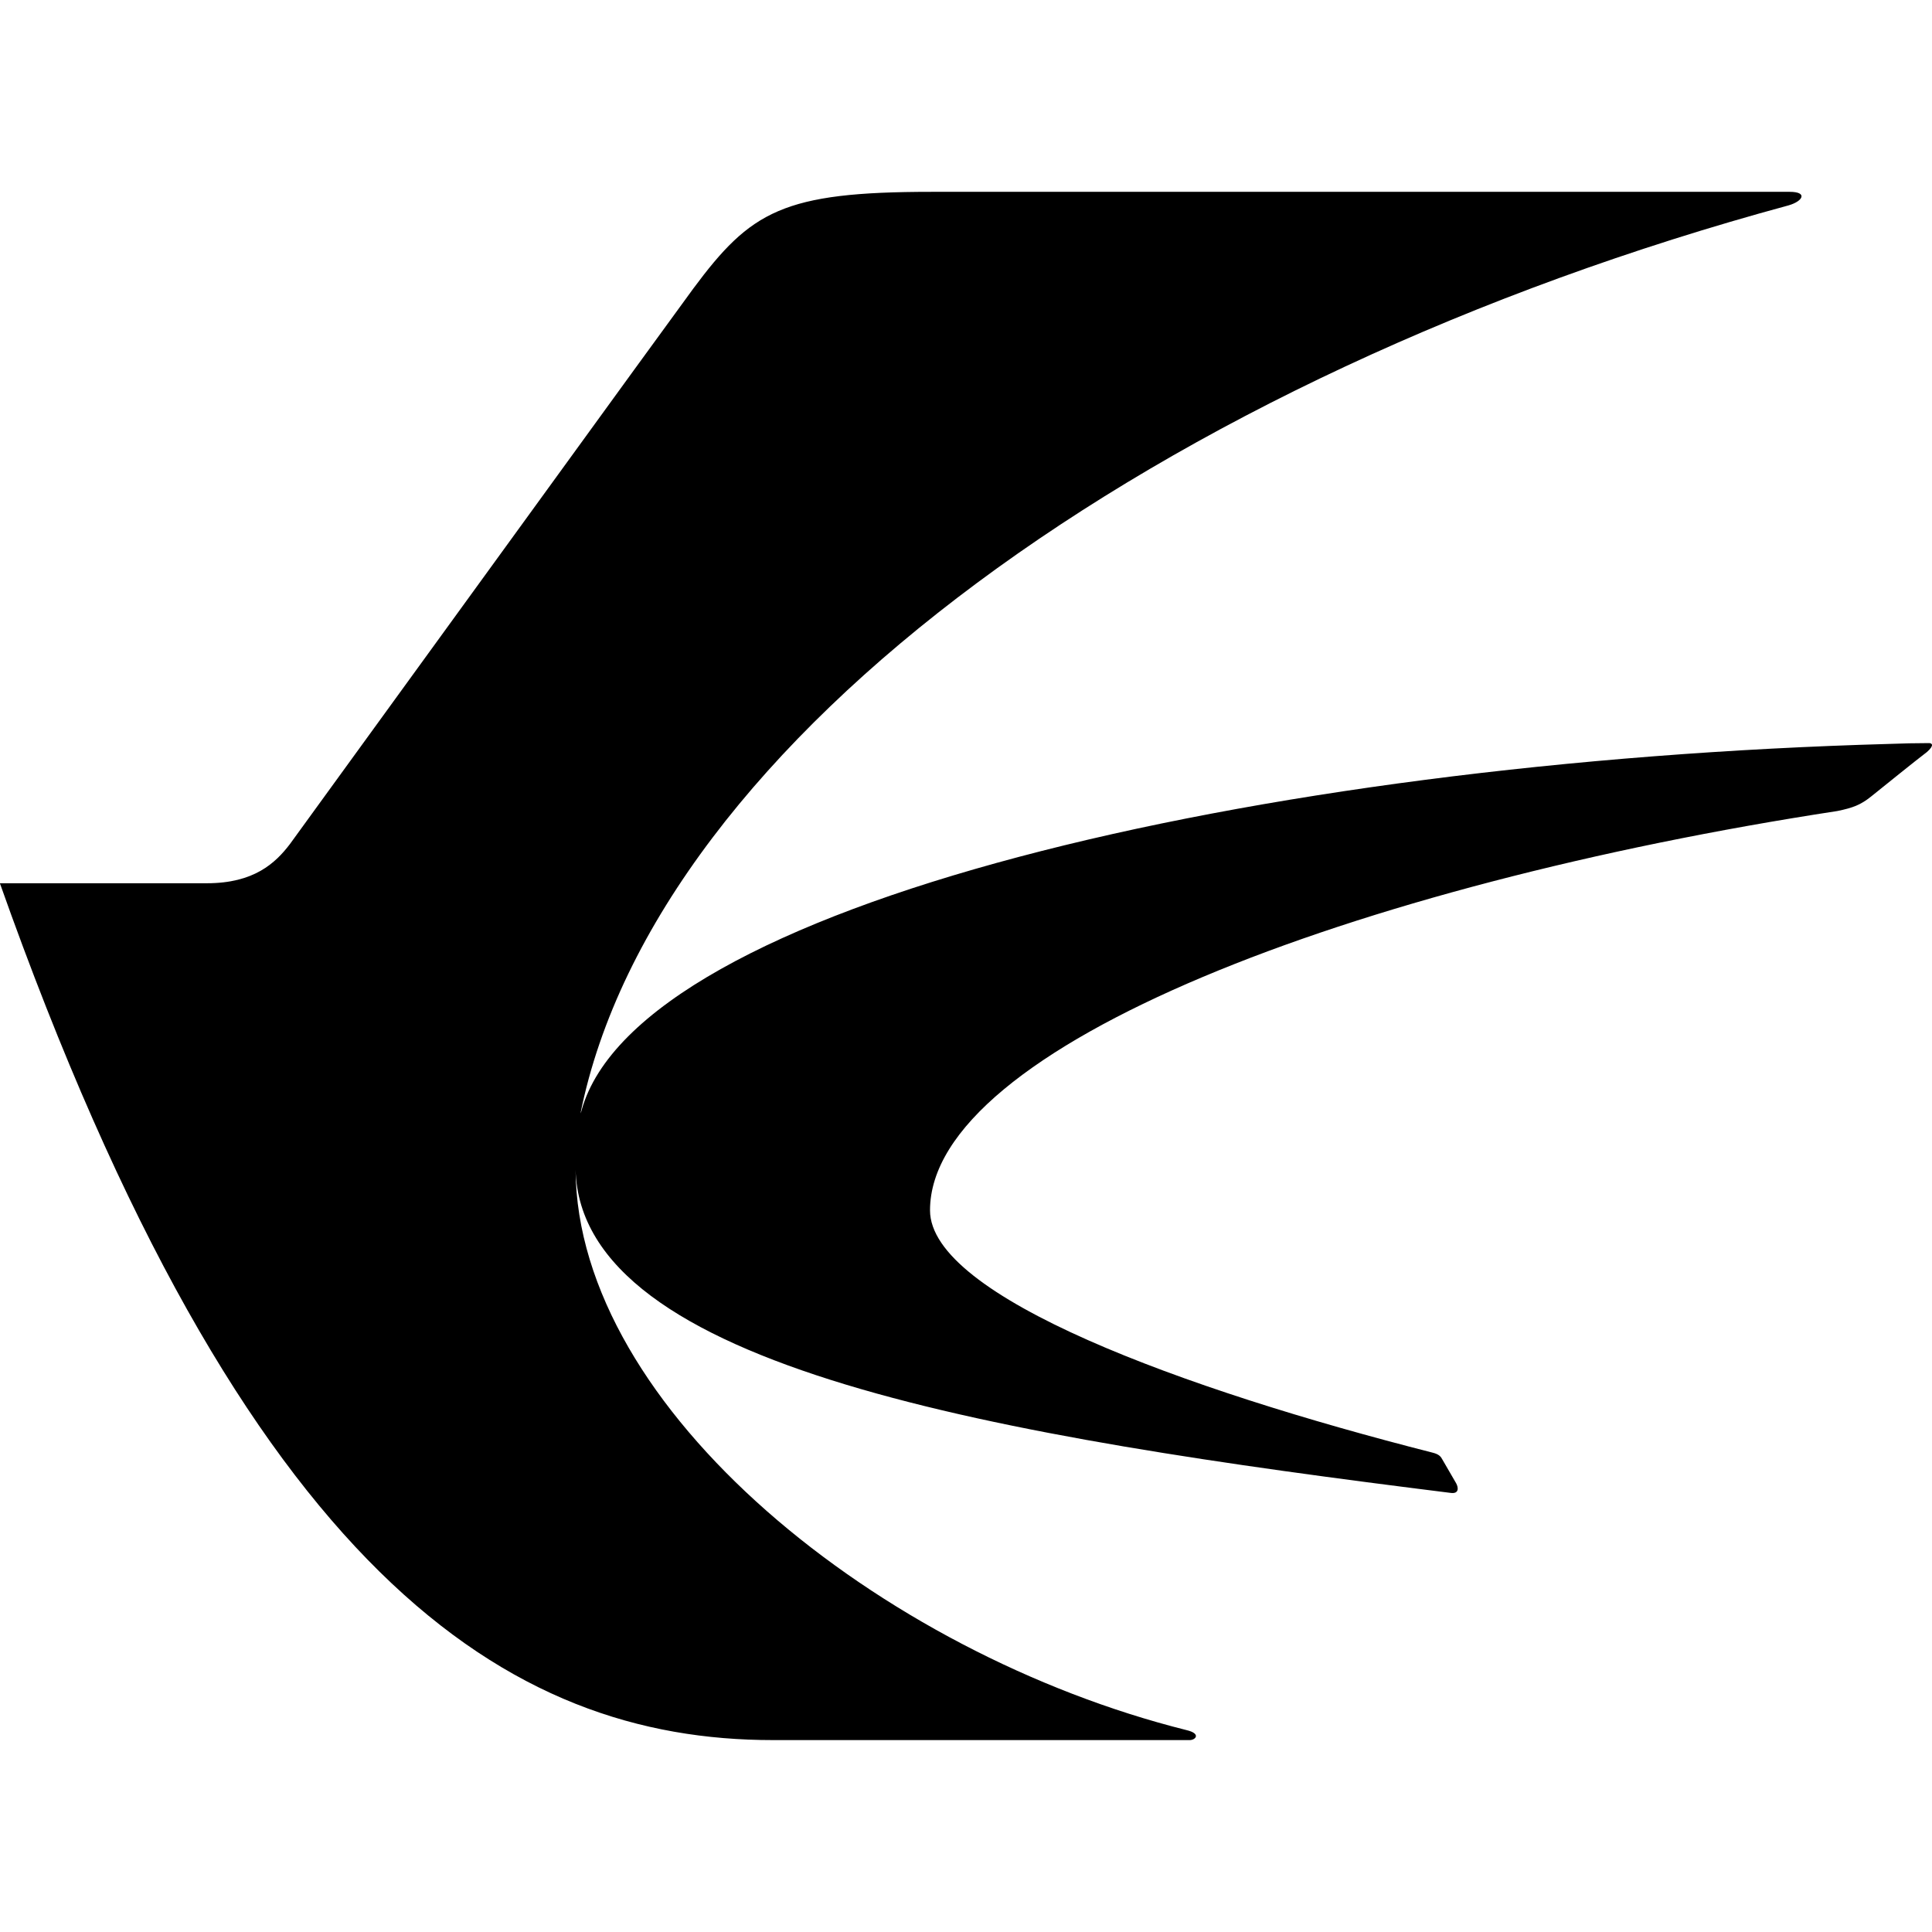
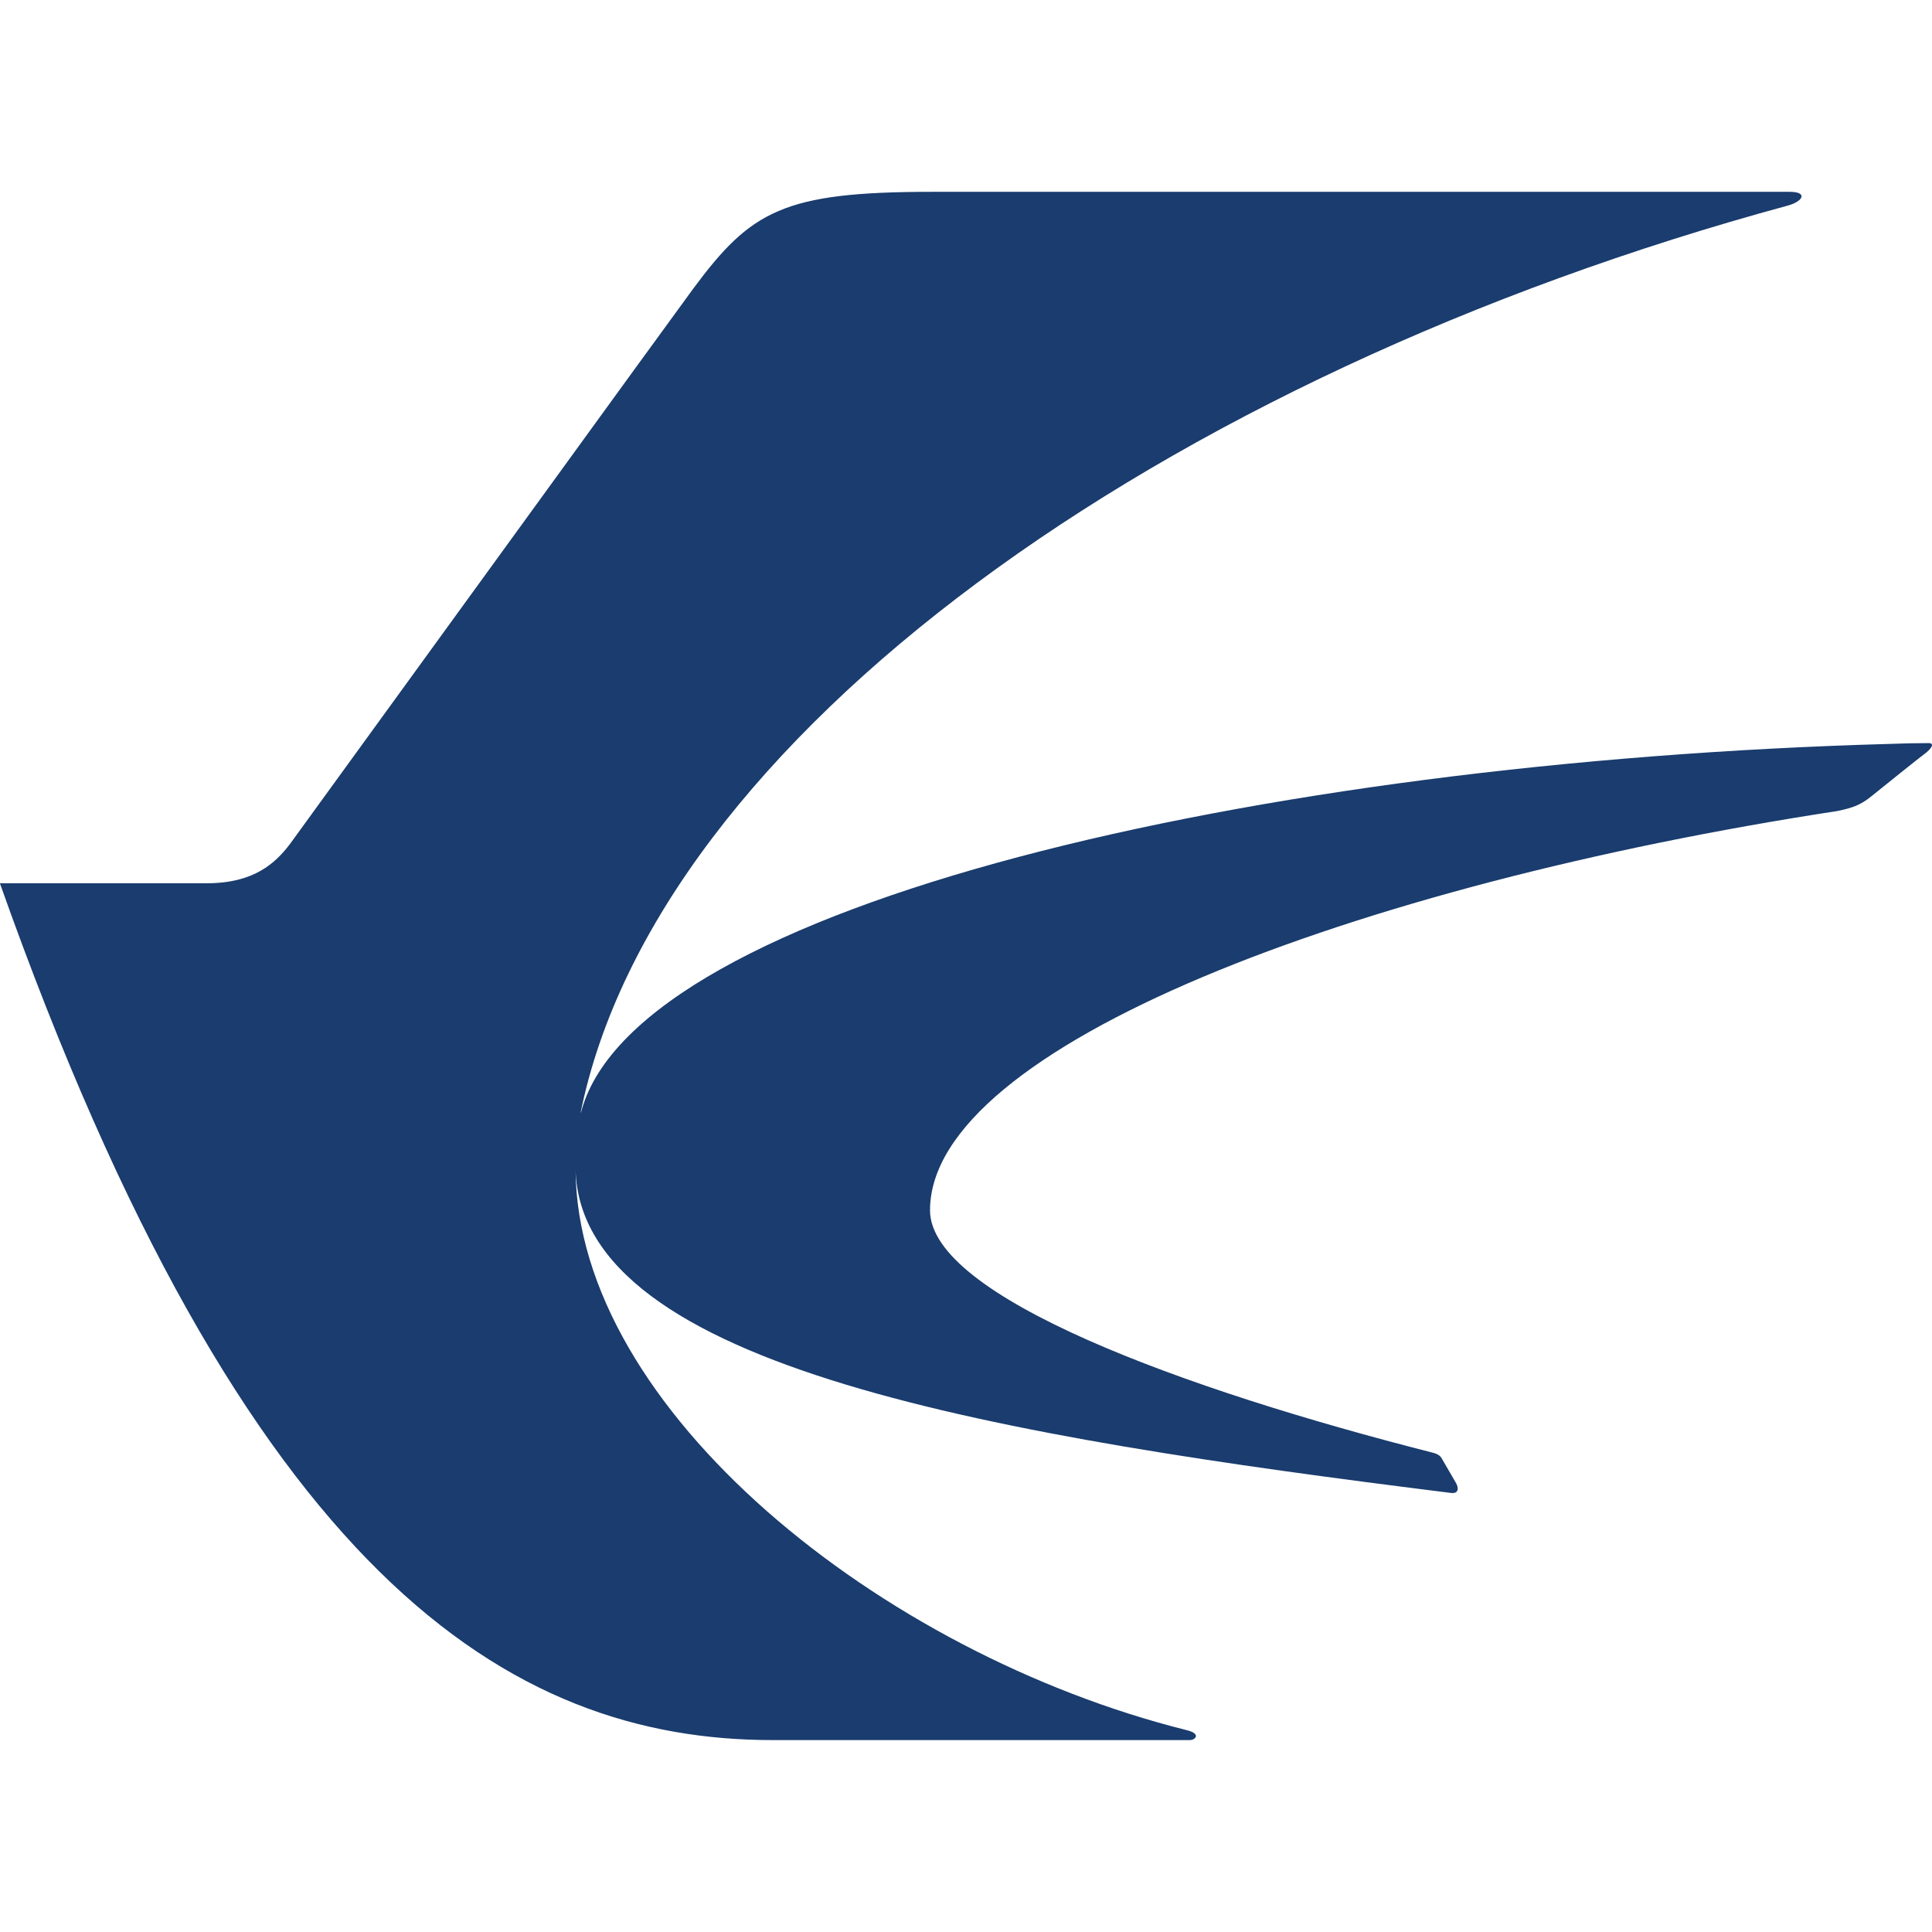
- <svg xmlns="http://www.w3.org/2000/svg" role="img" viewBox="0 0 24 24">
+ <svg xmlns="http://www.w3.org/2000/svg" fill="#1A3C6E" role="img" viewBox="0 0 24 24">
  <path d="M11.572 2.383c-1.846 0-2.245.238-2.962 1.205-.38.516-3.568 4.915-5.009 6.898-.18.236-.446.486-1.03.486H0v.004c3.05 8.61 6.324 10.64 9.602 10.64h5.178c.07 0 .146-.08-.041-.124-3.805-.953-7.57-3.984-7.589-6.962.066 2.464 5.255 3.315 10.876 4.016.098.011.093-.065.063-.12l-.17-.293c-.02-.039-.043-.068-.124-.088-3.094-.787-6.242-1.938-6.242-3.01 0-2.032 5.272-4.042 11.27-4.96.195-.04.29-.076.42-.18.17-.136.536-.433.695-.554.096-.085.061-.11.025-.11-.16 0-.326.004-.485.01-7.898.219-15.544 2.008-16.253 4.55-.002.014-.01.027-.014.04.937-4.652 7.198-9.162 15.008-11.28.18-.052.239-.168.014-.168Z" />
</svg>
